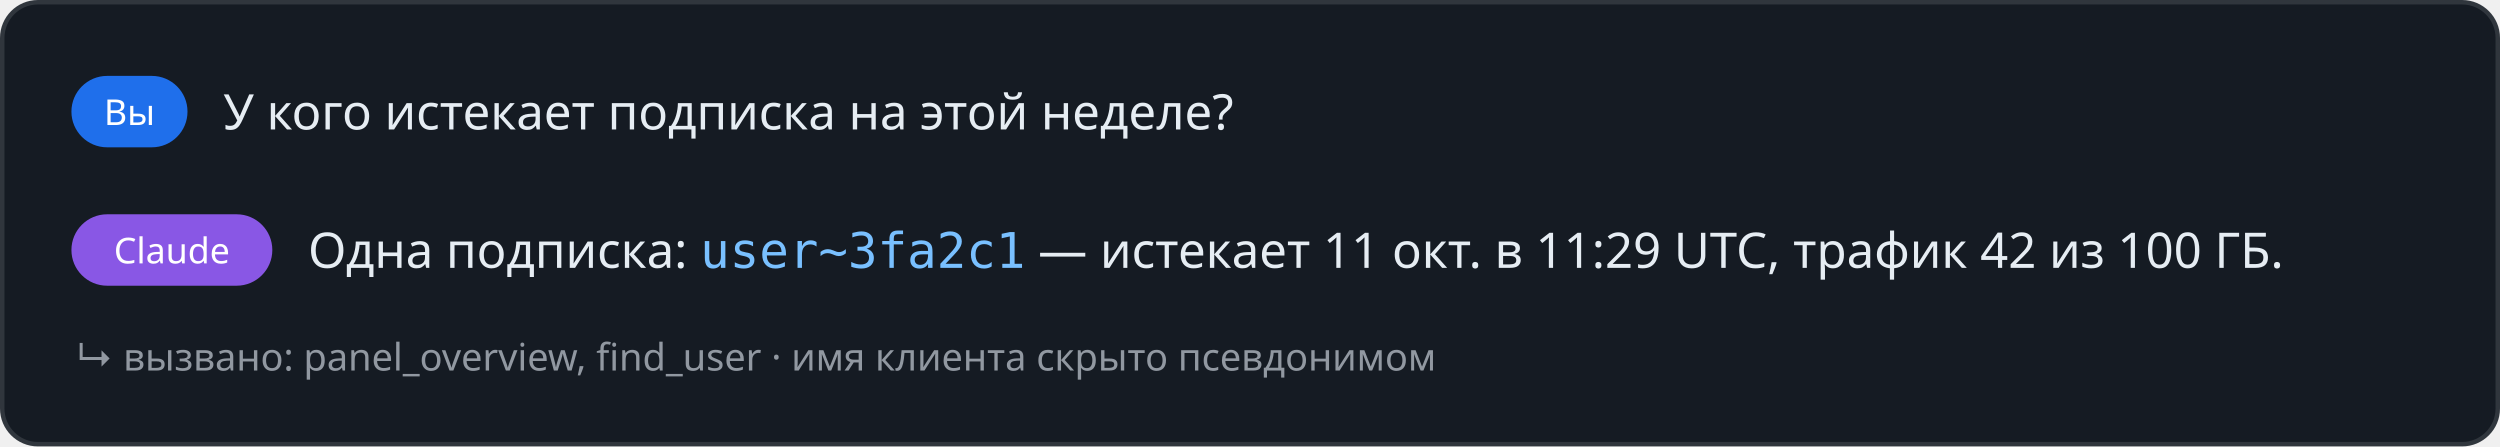
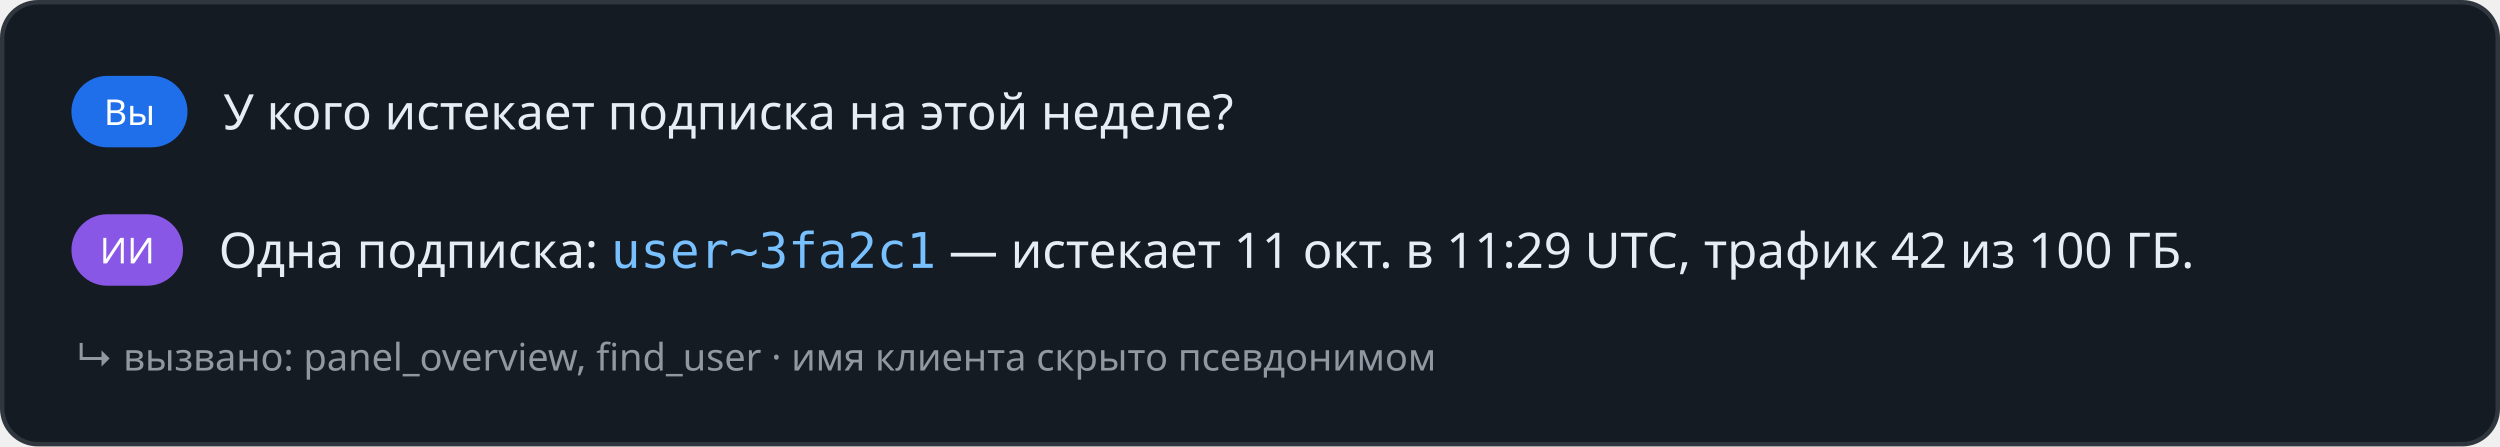
<svg xmlns="http://www.w3.org/2000/svg" width="1120" height="200" viewBox="0 0 1120 200" font-family="-apple-system, &quot;Segoe UI&quot;, &quot;Noto Sans&quot;, Helvetica, Arial, sans-serif">
  <rect x="1" y="1" width="1118" height="198" rx="16" fill="#151b23" stroke="#30363d" stroke-width="2" />
  <rect x="32" y="34" width="52" height="32" rx="16" fill="#1f6feb" />
  <text x="58.0" y="56" text-anchor="middle" font-size="16" fill="#fff">Вы</text>
  <text x="100" y="58" font-size="22" fill="#e6edf3">У кого истекает подписка на этой неделе?</text>
-   <rect x="32" y="96" width="90" height="32" rx="16" fill="#8957e5" />
-   <text x="77.0" y="118" text-anchor="middle" font-size="16" fill="#fff">Claude</text>
-   <text x="138" y="120" font-size="22" fill="#e6edf3">Одна подписка: <tspan font-family="ui-monospace, SFMono-Regular, Consolas, Menlo, monospace" fill="#79c0ff">user~3fa2c1</tspan> — истекает 11 окт. в 11:29 UTC, трафик 42 из 100 ГБ.</text>
+   <rect x="32" y="96" width="50" height="32" rx="16" fill="#8957e5" />
+   <text x="57.0" y="118" text-anchor="middle" font-size="16" fill="#fff">ИИ</text>
+   <text x="98" y="120" font-size="22" fill="#e6edf3">Одна подписка: <tspan font-family="ui-monospace, SFMono-Regular, Consolas, Menlo, monospace" fill="#79c0ff">user~3fa2c1</tspan> — истекает 11 окт. в 11:29 UTC, трафик 42 из 100 ГБ.</text>
  <text x="34" y="166" font-size="17" fill="#9198a1">↳ вызвано: panel_overview, find_user · имя клиента скрыто псевдонимом</text>
</svg>
